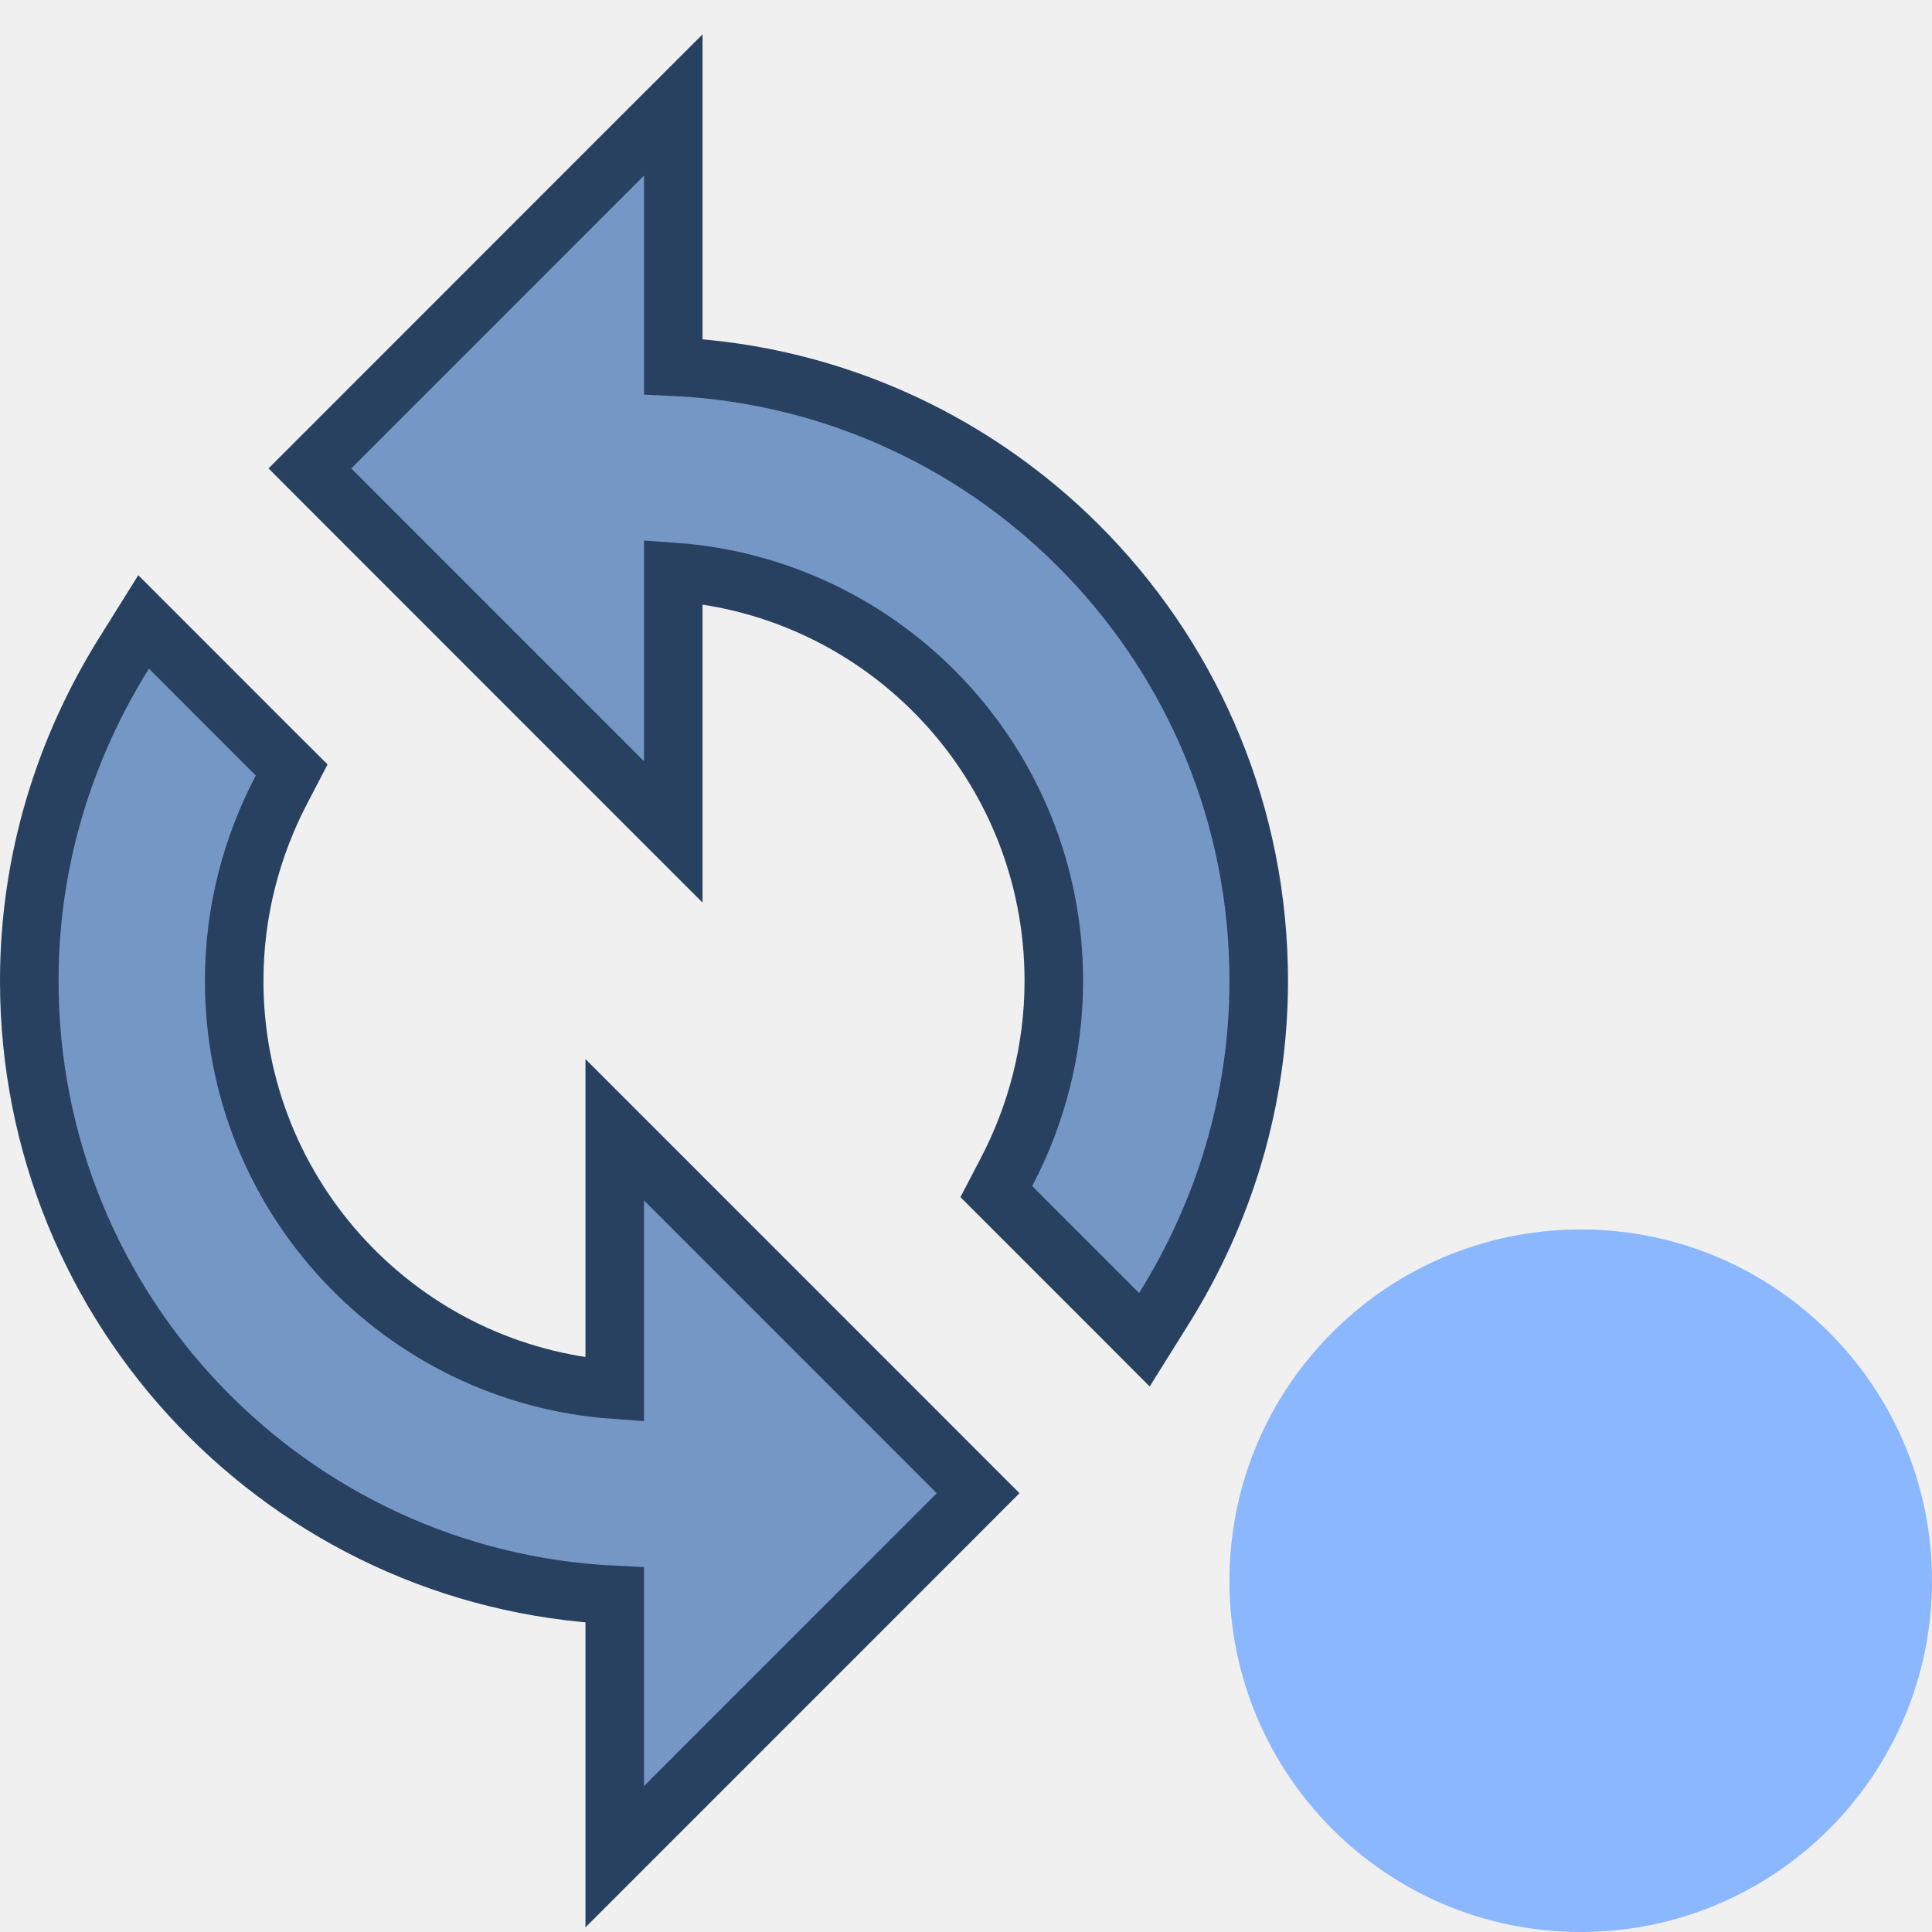
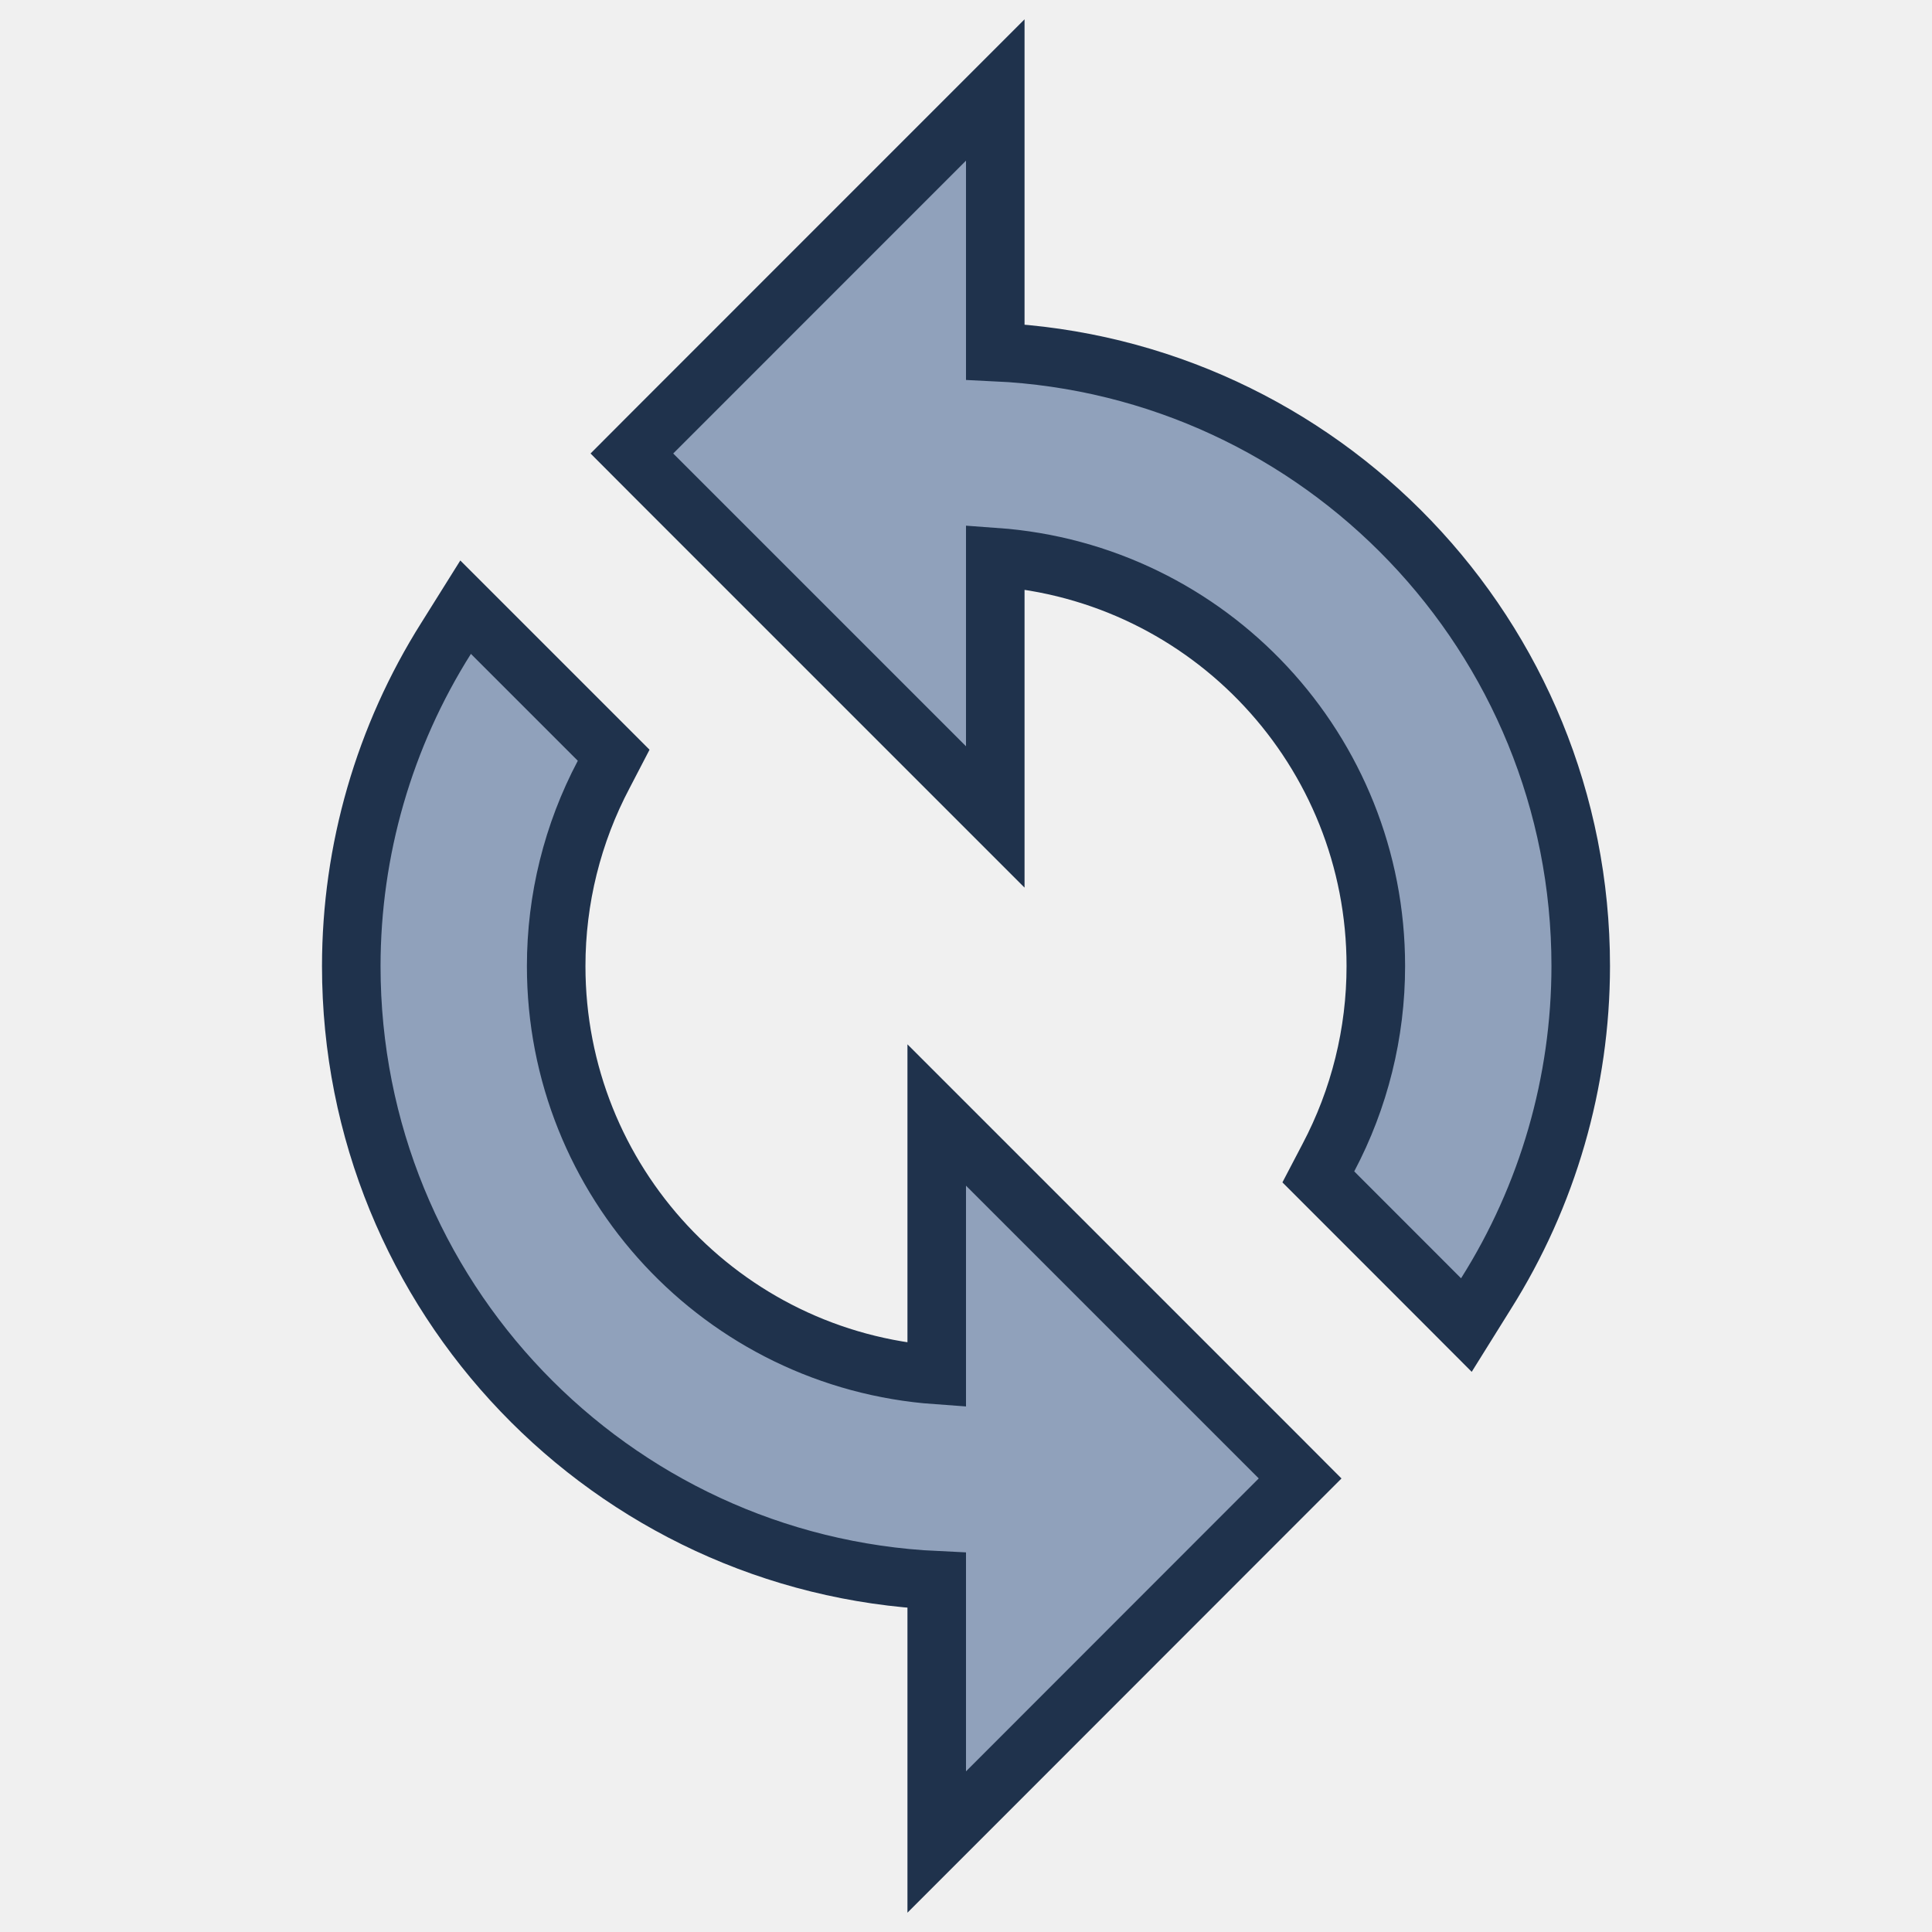
- <svg xmlns="http://www.w3.org/2000/svg" width="33" height="33" viewBox="0 0 33 33" fill="none">
-   <g clip-path="url(#clip0_2676_166)">
-     <path d="M11.5 13.002V9.769C15.134 10.025 18 13.053 18 16.753C18 17.937 17.703 19.046 17.188 20.028L17.018 20.354L17.278 20.614L19.103 22.439L19.547 22.884L19.88 22.351C20.895 20.726 21.5 18.816 21.5 16.753C21.5 11.118 17.069 6.523 11.5 6.263V3V1.793L10.646 2.646L5.646 7.648L5.293 8.001L5.646 8.355L10.646 13.356L11.5 14.21V13.002ZM10.5 20.504V23.737C6.866 23.481 4 20.454 4 16.753C4 15.569 4.297 14.461 4.812 13.478L4.982 13.152L4.722 12.893L2.897 11.067L2.453 10.623L2.12 11.156C1.105 12.78 0.5 14.691 0.5 16.753C0.5 22.388 4.931 26.983 10.5 27.244V30.506V31.714L11.354 30.86L16.354 25.859L16.707 25.505L16.354 25.152L11.354 20.151L10.5 19.297V20.504Z" fill="#7597C6" stroke="#284161" />
-     <circle cx="27" cy="27" r="6" fill="#8bb7ff" />
+ <svg xmlns="http://www.w3.org/2000/svg" width="33" height="33" fill="none" viewBox="0 0 33 33">
+   <g clip-path="url(#a)">
+     <path d="M17 12.753V9.516a7 7 0 0 1 6.5 6.986 7 7 0 0 1-.812 3.275l-.17.325.26.26 1.825 1.826.444.445.333-.534A10.5 10.5 0 0 0 27 16.503c0-5.635-4.431-10.23-10-10.49V1.537l-.854.854-5 5.001-.353.354.353.354 5 5 .854.854zm-1 7.5v3.233a7 7 0 0 1-6.5-6.984 7 7 0 0 1 .812-3.275l.17-.327-.26-.26-1.825-1.825-.444-.444-.333.532a10.5 10.5 0 0 0-1.62 5.6c0 5.635 4.431 10.23 10 10.49v4.47l.854-.854 5-5.003.353-.353-.353-.354-5-5-.854-.854Z" style="fill:#90a1bb;fill-opacity:1;stroke:#1f324c;stroke-opacity:1" />
  </g>
  <defs>
-     <clipPath id="clip0_2676_166">
-       <rect width="33" height="33" fill="white" />
+     <clipPath id="a">
+       <path fill="#fff" d="M0 0h33v33H0z" />
    </clipPath>
  </defs>
</svg>
